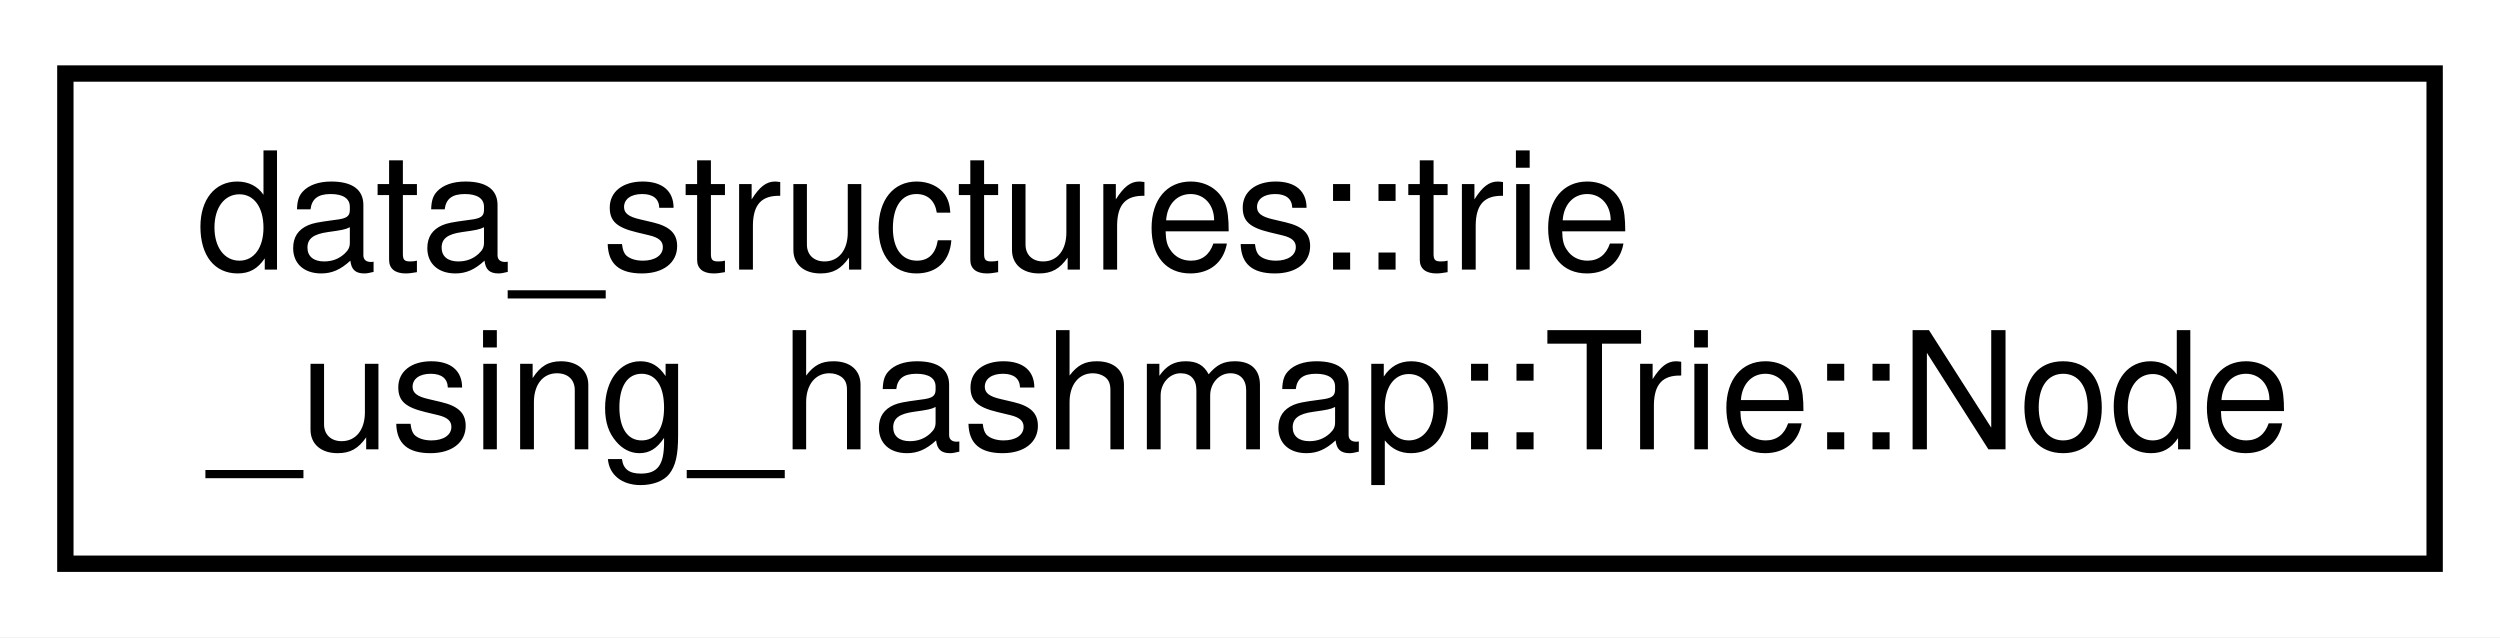
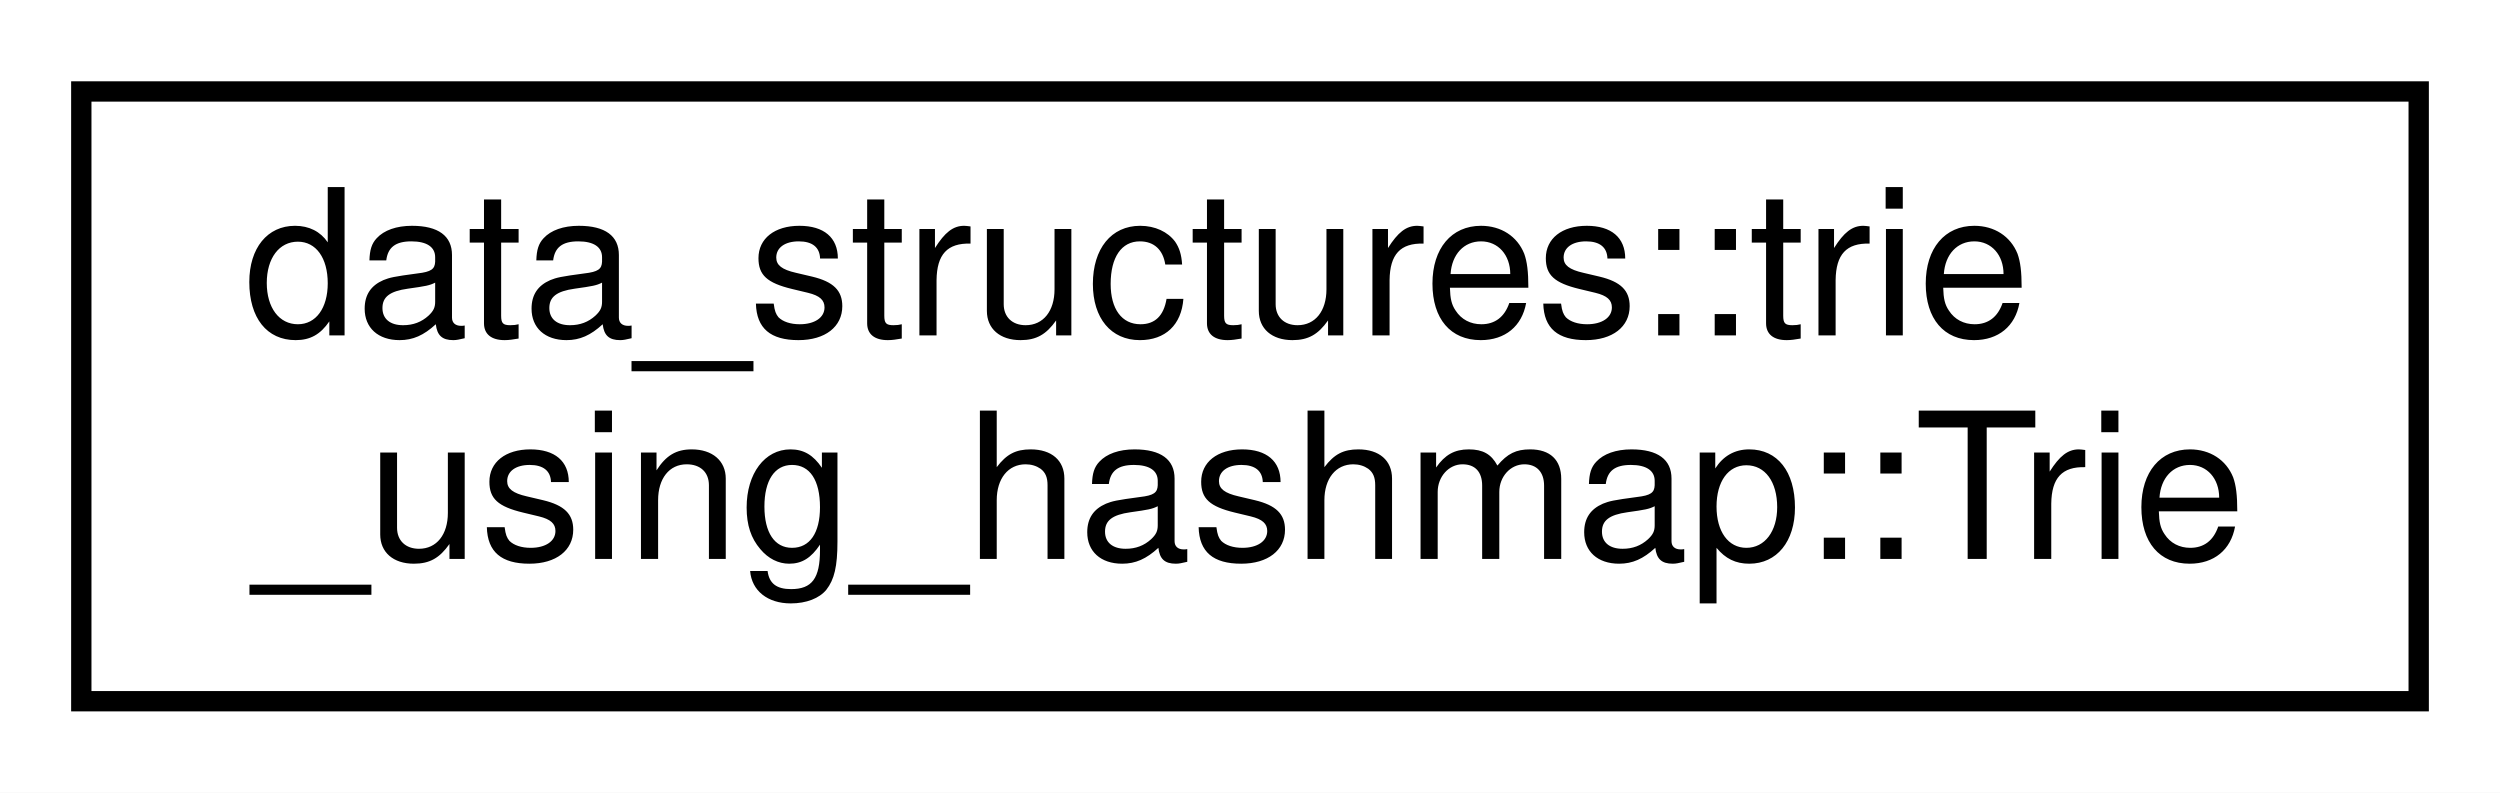
- <svg xmlns="http://www.w3.org/2000/svg" xmlns:xlink="http://www.w3.org/1999/xlink" width="153pt" height="39pt" viewBox="0.00 0.00 153.00 39.00">
+ <svg xmlns="http://www.w3.org/2000/svg" xmlns:xlink="http://www.w3.org/1999/xlink" width="123pt" height="39pt" viewBox="0.00 0.00 123.00 39.00">
  <g id="graph0" class="graph" transform="scale(1 1) rotate(0) translate(4 35)">
-     <polygon fill="white" stroke="transparent" points="-4,4 -4,-35 149,-35 149,4 -4,4" />
+     <polygon fill="white" stroke="transparent" points="-4,4 -4,-35 119,-35 119,4 -4,4" />
    <g id="node1" class="node">
      <g id="a_node1">
-         <a xlink:href="d5/d12/structdata__structures_1_1trie__using__hashmap_1_1_trie_1_1_node.html" target="_top" xlink:title="struct representing a trie node.">
-           <polygon fill="white" stroke="black" points="0,-0.5 0,-30.5 145,-30.5 145,-0.5 0,-0.5" />
+         <a xlink:href="d3/d26/classdata__structures_1_1trie__using__hashmap_1_1_trie.html" target="_top" xlink:title="Trie class, implementation of trie using hashmap in each trie node for all the characters of char16_t...">
+           <polygon fill="white" stroke="black" points="0,-0.5 0,-30.5 115,-30.5 115,-0.5 0,-0.5" />
          <text text-anchor="start" x="8" y="-18.5" font-family="Helvetica,sans-Serif" font-size="10.00">data_structures::trie</text>
-           <text text-anchor="middle" x="72.5" y="-7.5" font-family="Helvetica,sans-Serif" font-size="10.00">_using_hashmap::Trie::Node</text>
+           <text text-anchor="middle" x="57.5" y="-7.5" font-family="Helvetica,sans-Serif" font-size="10.00">_using_hashmap::Trie</text>
        </a>
      </g>
    </g>
  </g>
</svg>
